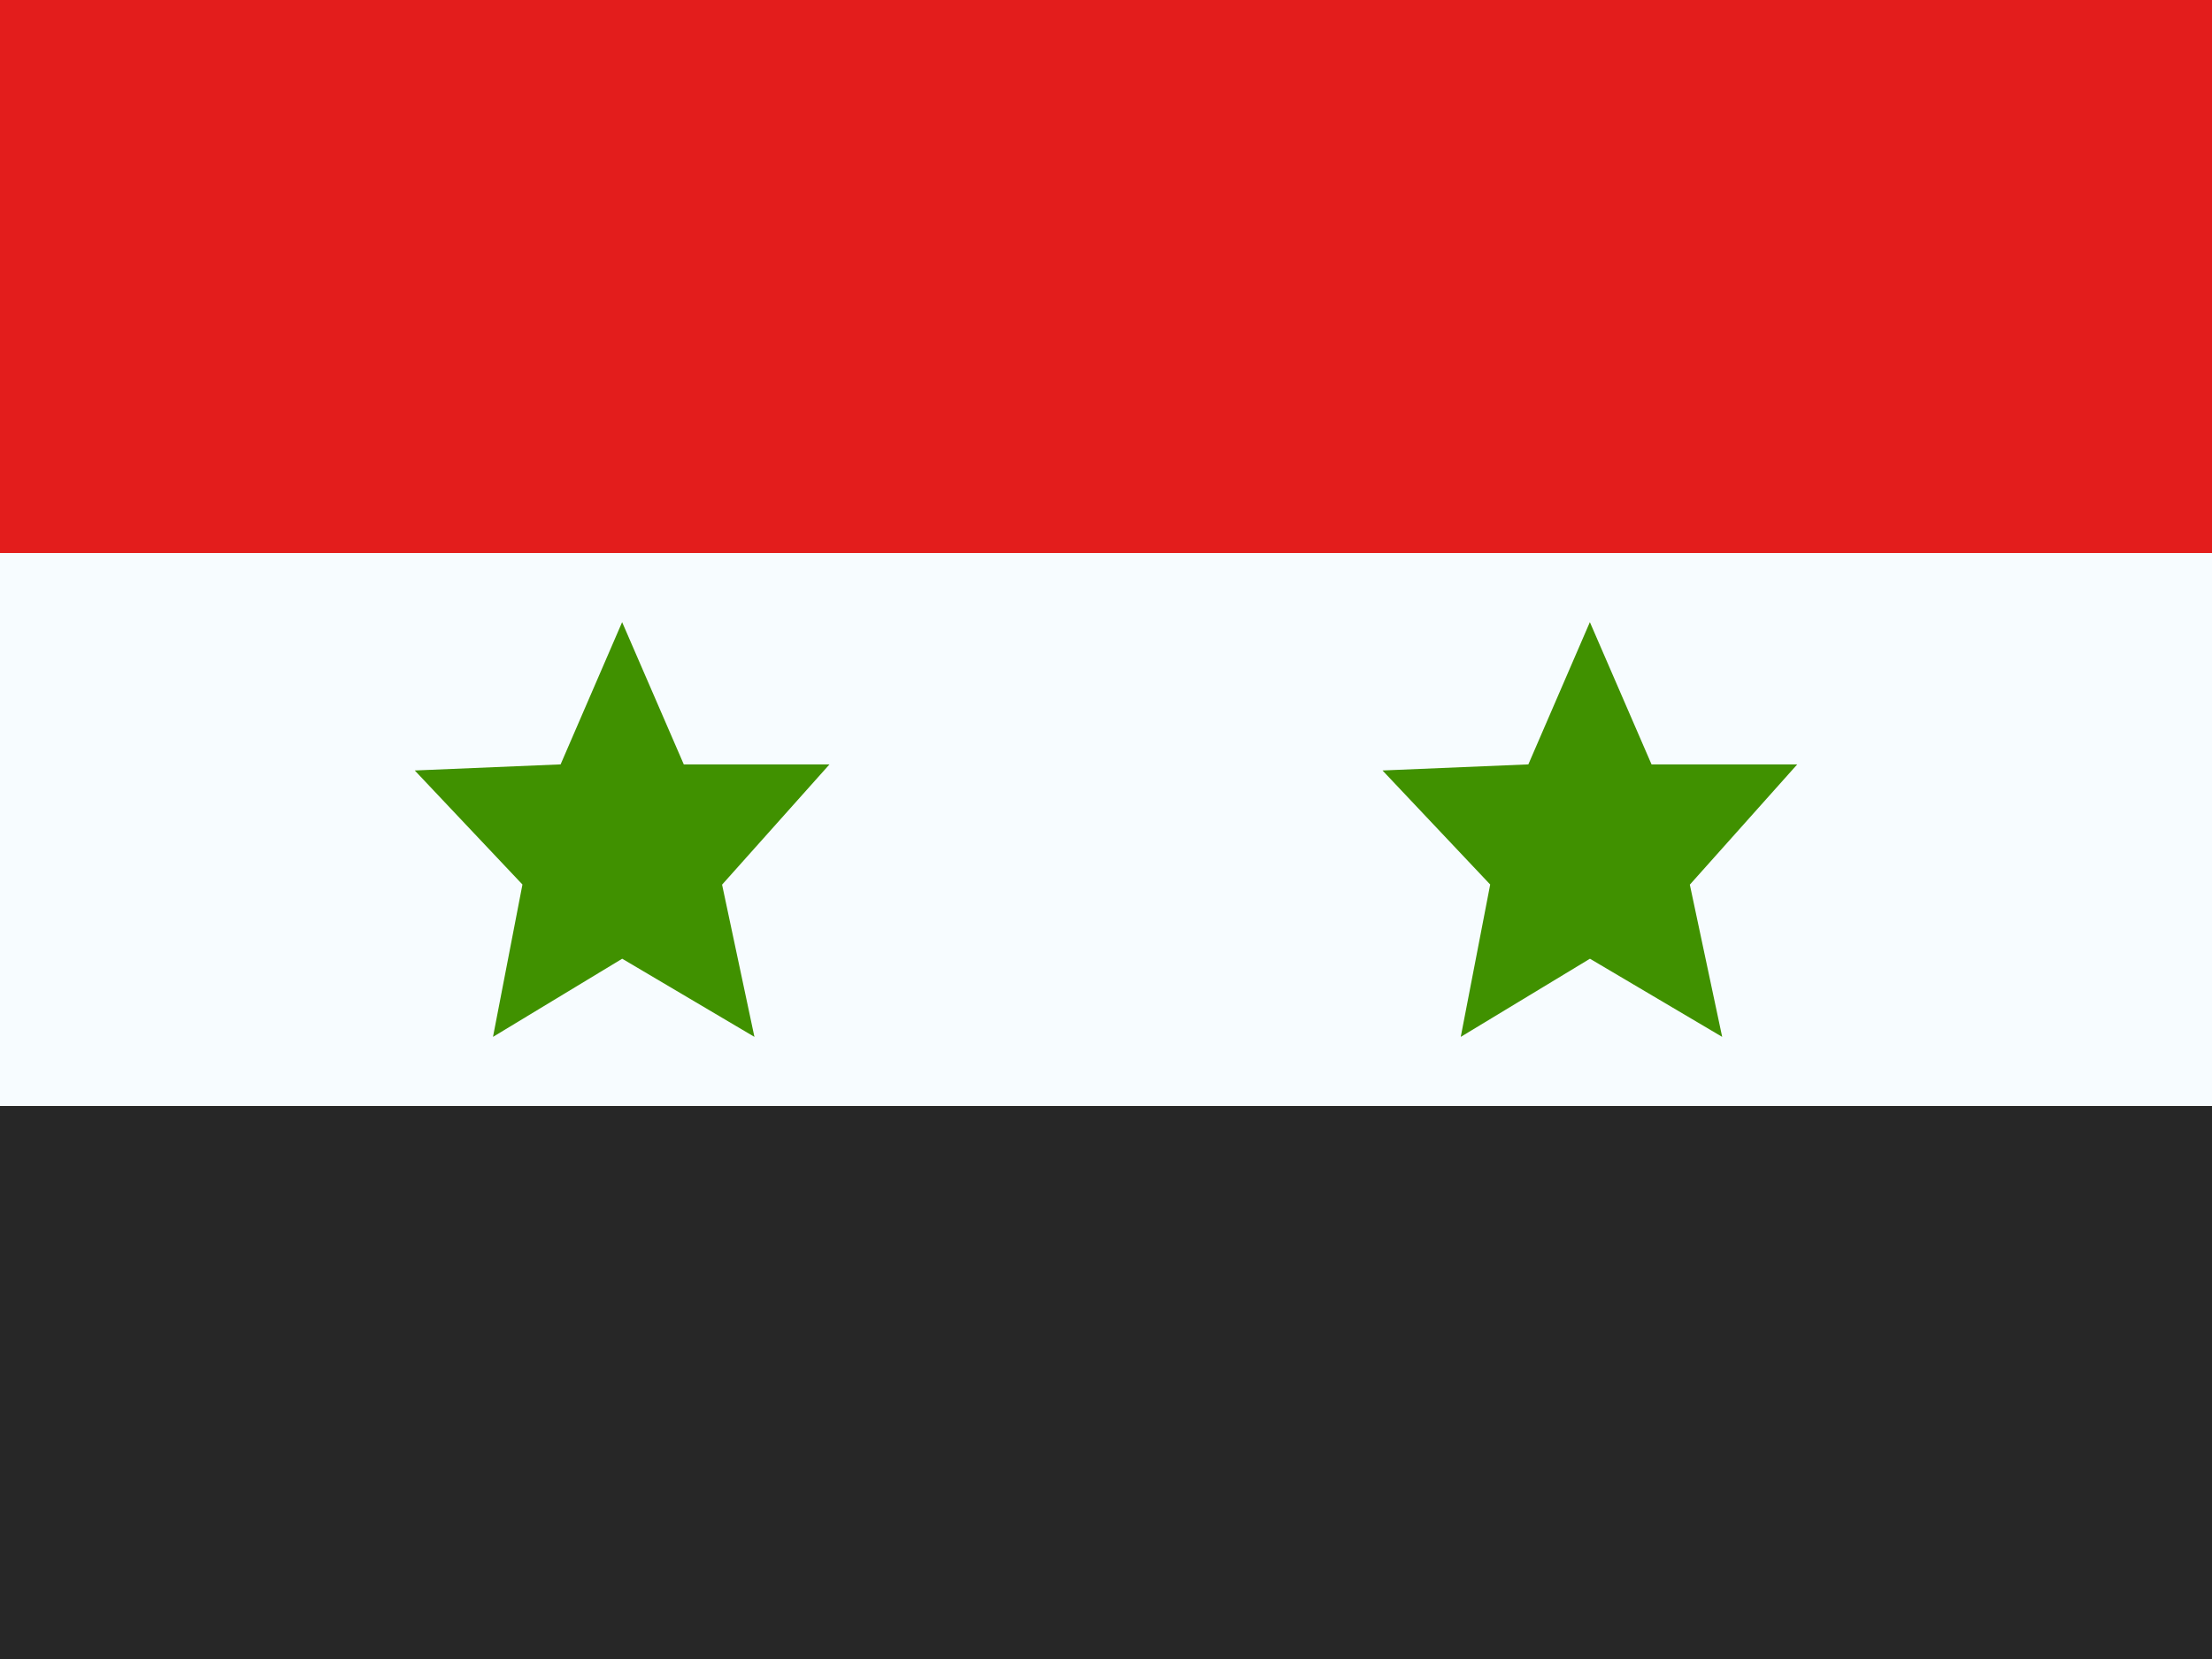
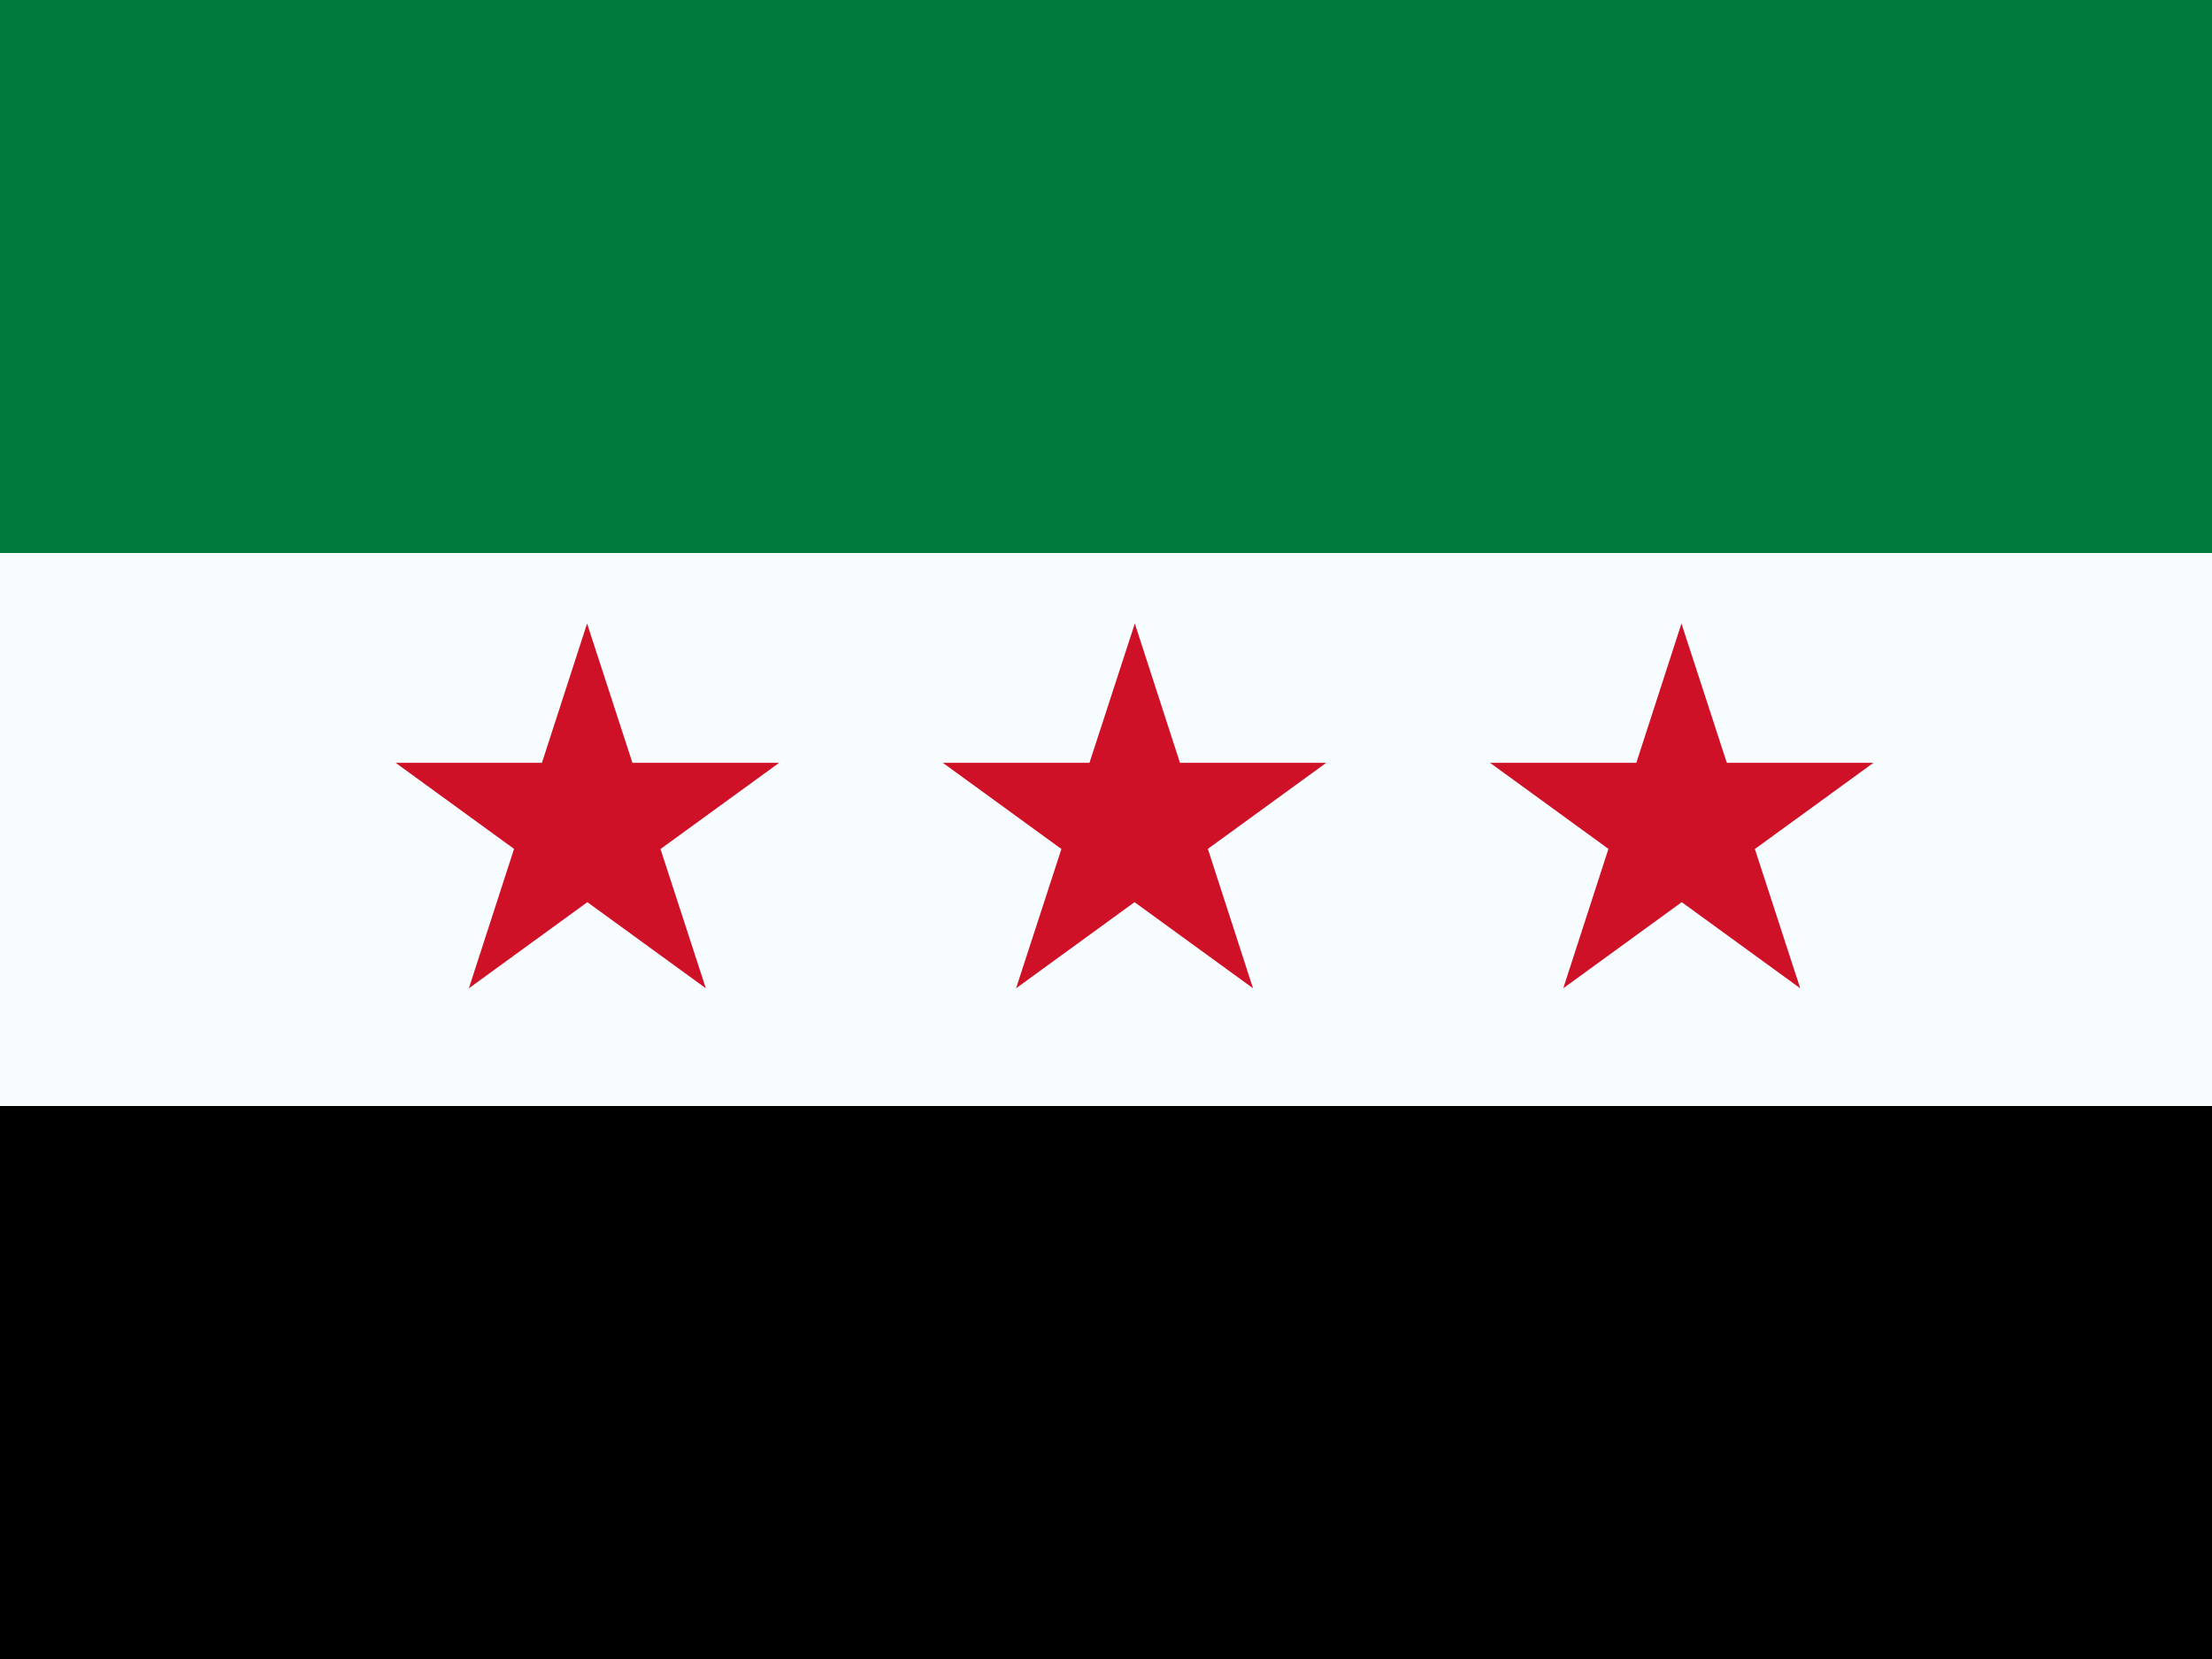
- <svg xmlns="http://www.w3.org/2000/svg" fill="none" viewBox="0 0 16 12">
-   <mask id="SYR_svg__a" width="16" height="12" x="0" y="0" maskUnits="userSpaceOnUse">
-     <path fill="#fff" d="M0 0h16v12H0z" />
+ <svg xmlns="http://www.w3.org/2000/svg" fill="none" viewBox="0 0 32 24">
+   <mask id="SY_svg__a" width="32" height="24" x="0" y="0" maskUnits="userSpaceOnUse">
+     <path fill="#fff" d="M0 0h32v24H0z" />
  </mask>
-   <g fill-rule="evenodd" clip-rule="evenodd" mask="url(#SYR_svg__a)">
-     <path fill="#F7FCFF" d="M0 0h16v12H0V0z" />
-     <path fill="#409100" d="M4.5 6.935l-.934.565.213-1.102L3 5.573l1.055-.044L4.5 4.5l.446 1.029H6l-.777.87.234 1.101-.956-.565zm7 0l-.934.565.213-1.102L10 5.573l1.055-.044L11.5 4.5l.446 1.029H13l-.777.87.234 1.101-.956-.565z" />
-     <path fill="#E31D1C" d="M0 0v4h16V0H0z" />
-     <path fill="#272727" d="M0 8v4h16V8H0z" />
+   <g fill-rule="evenodd" clip-rule="evenodd" mask="url(#SY_svg__a)">
+     <path fill="#F7FCFF" d="M0 0h32v24H0V0z" />
+     <path d="M0 0v8h32V0H0z" style="fill: rgb(0, 122, 61);" />
+     <path d="M0 16v8h32v-8H0z" style="fill: rgb(0, 0, 0);" />
  </g>
+   <path d="M 6.783 14.297 L 8.493 9.02 L 10.211 14.297 L 5.723 11.035 L 11.272 11.035 M 22.615 14.297 L 24.325 9.02 L 26.043 14.297 L 21.555 11.035 L 27.103 11.035 M 14.699 14.297 L 16.417 9.02 L 18.127 14.297 L 13.639 11.035 L 19.187 11.035" fill="#ce1126" style="" />
</svg>
